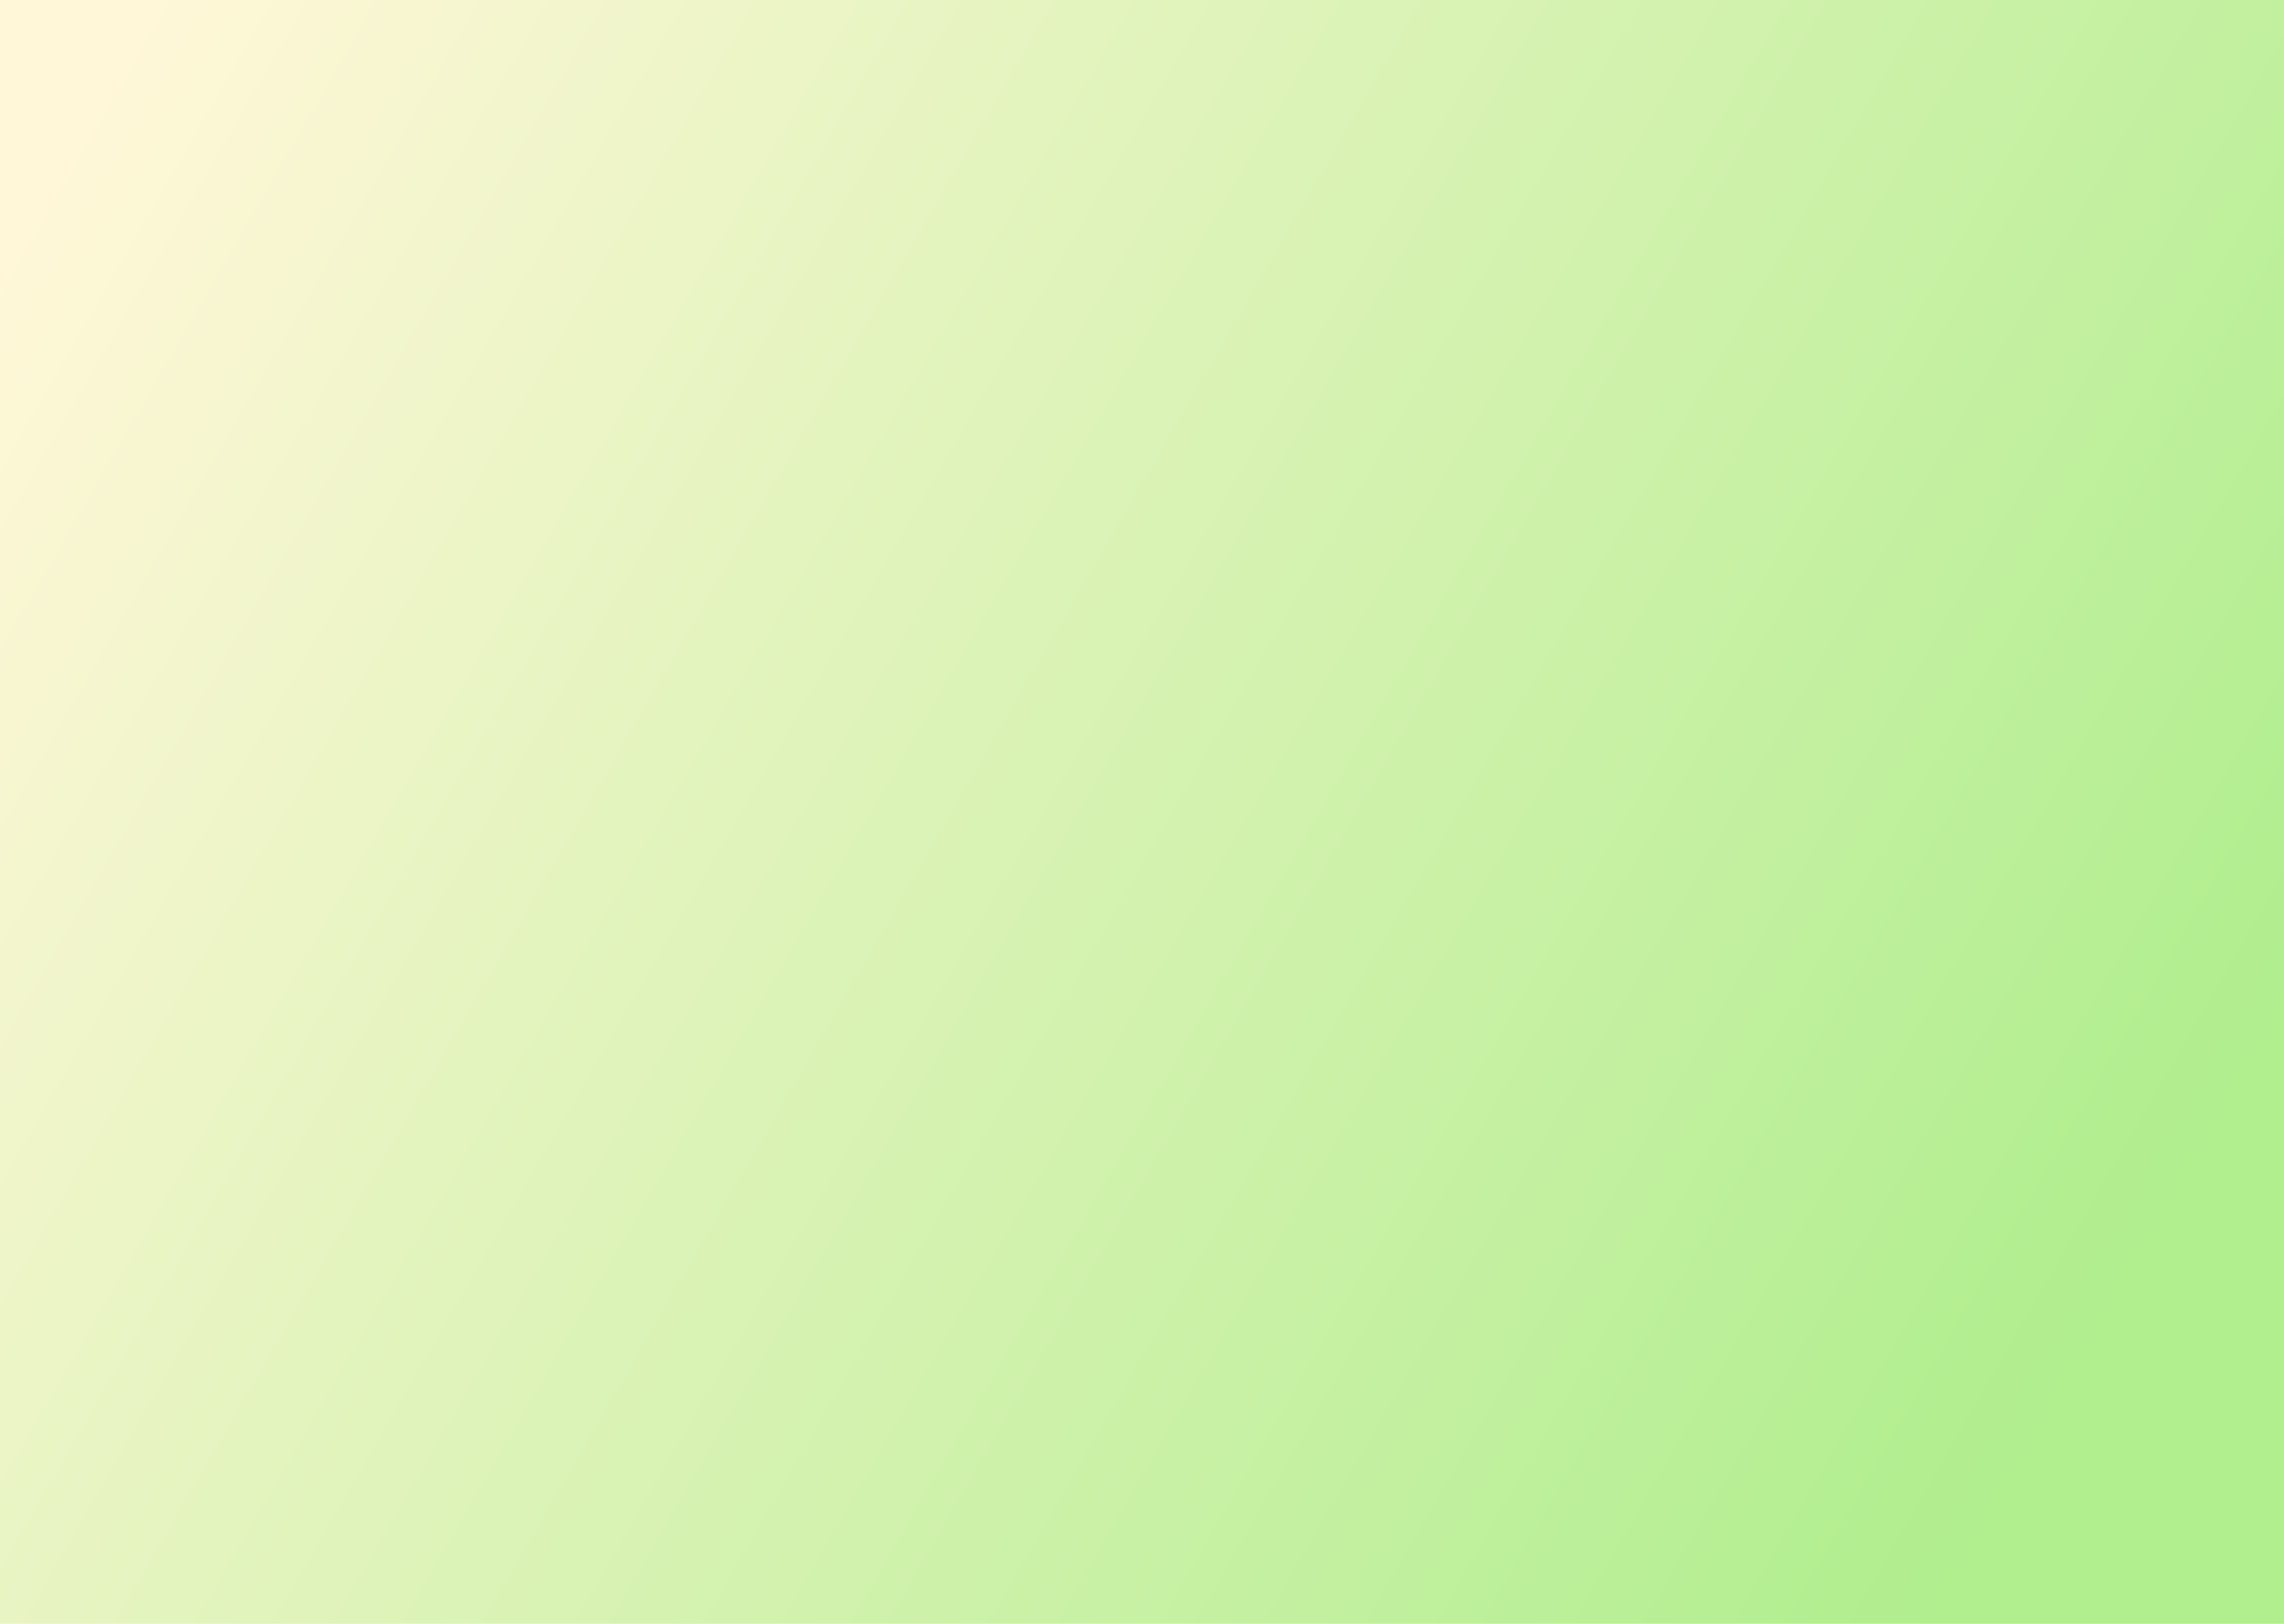
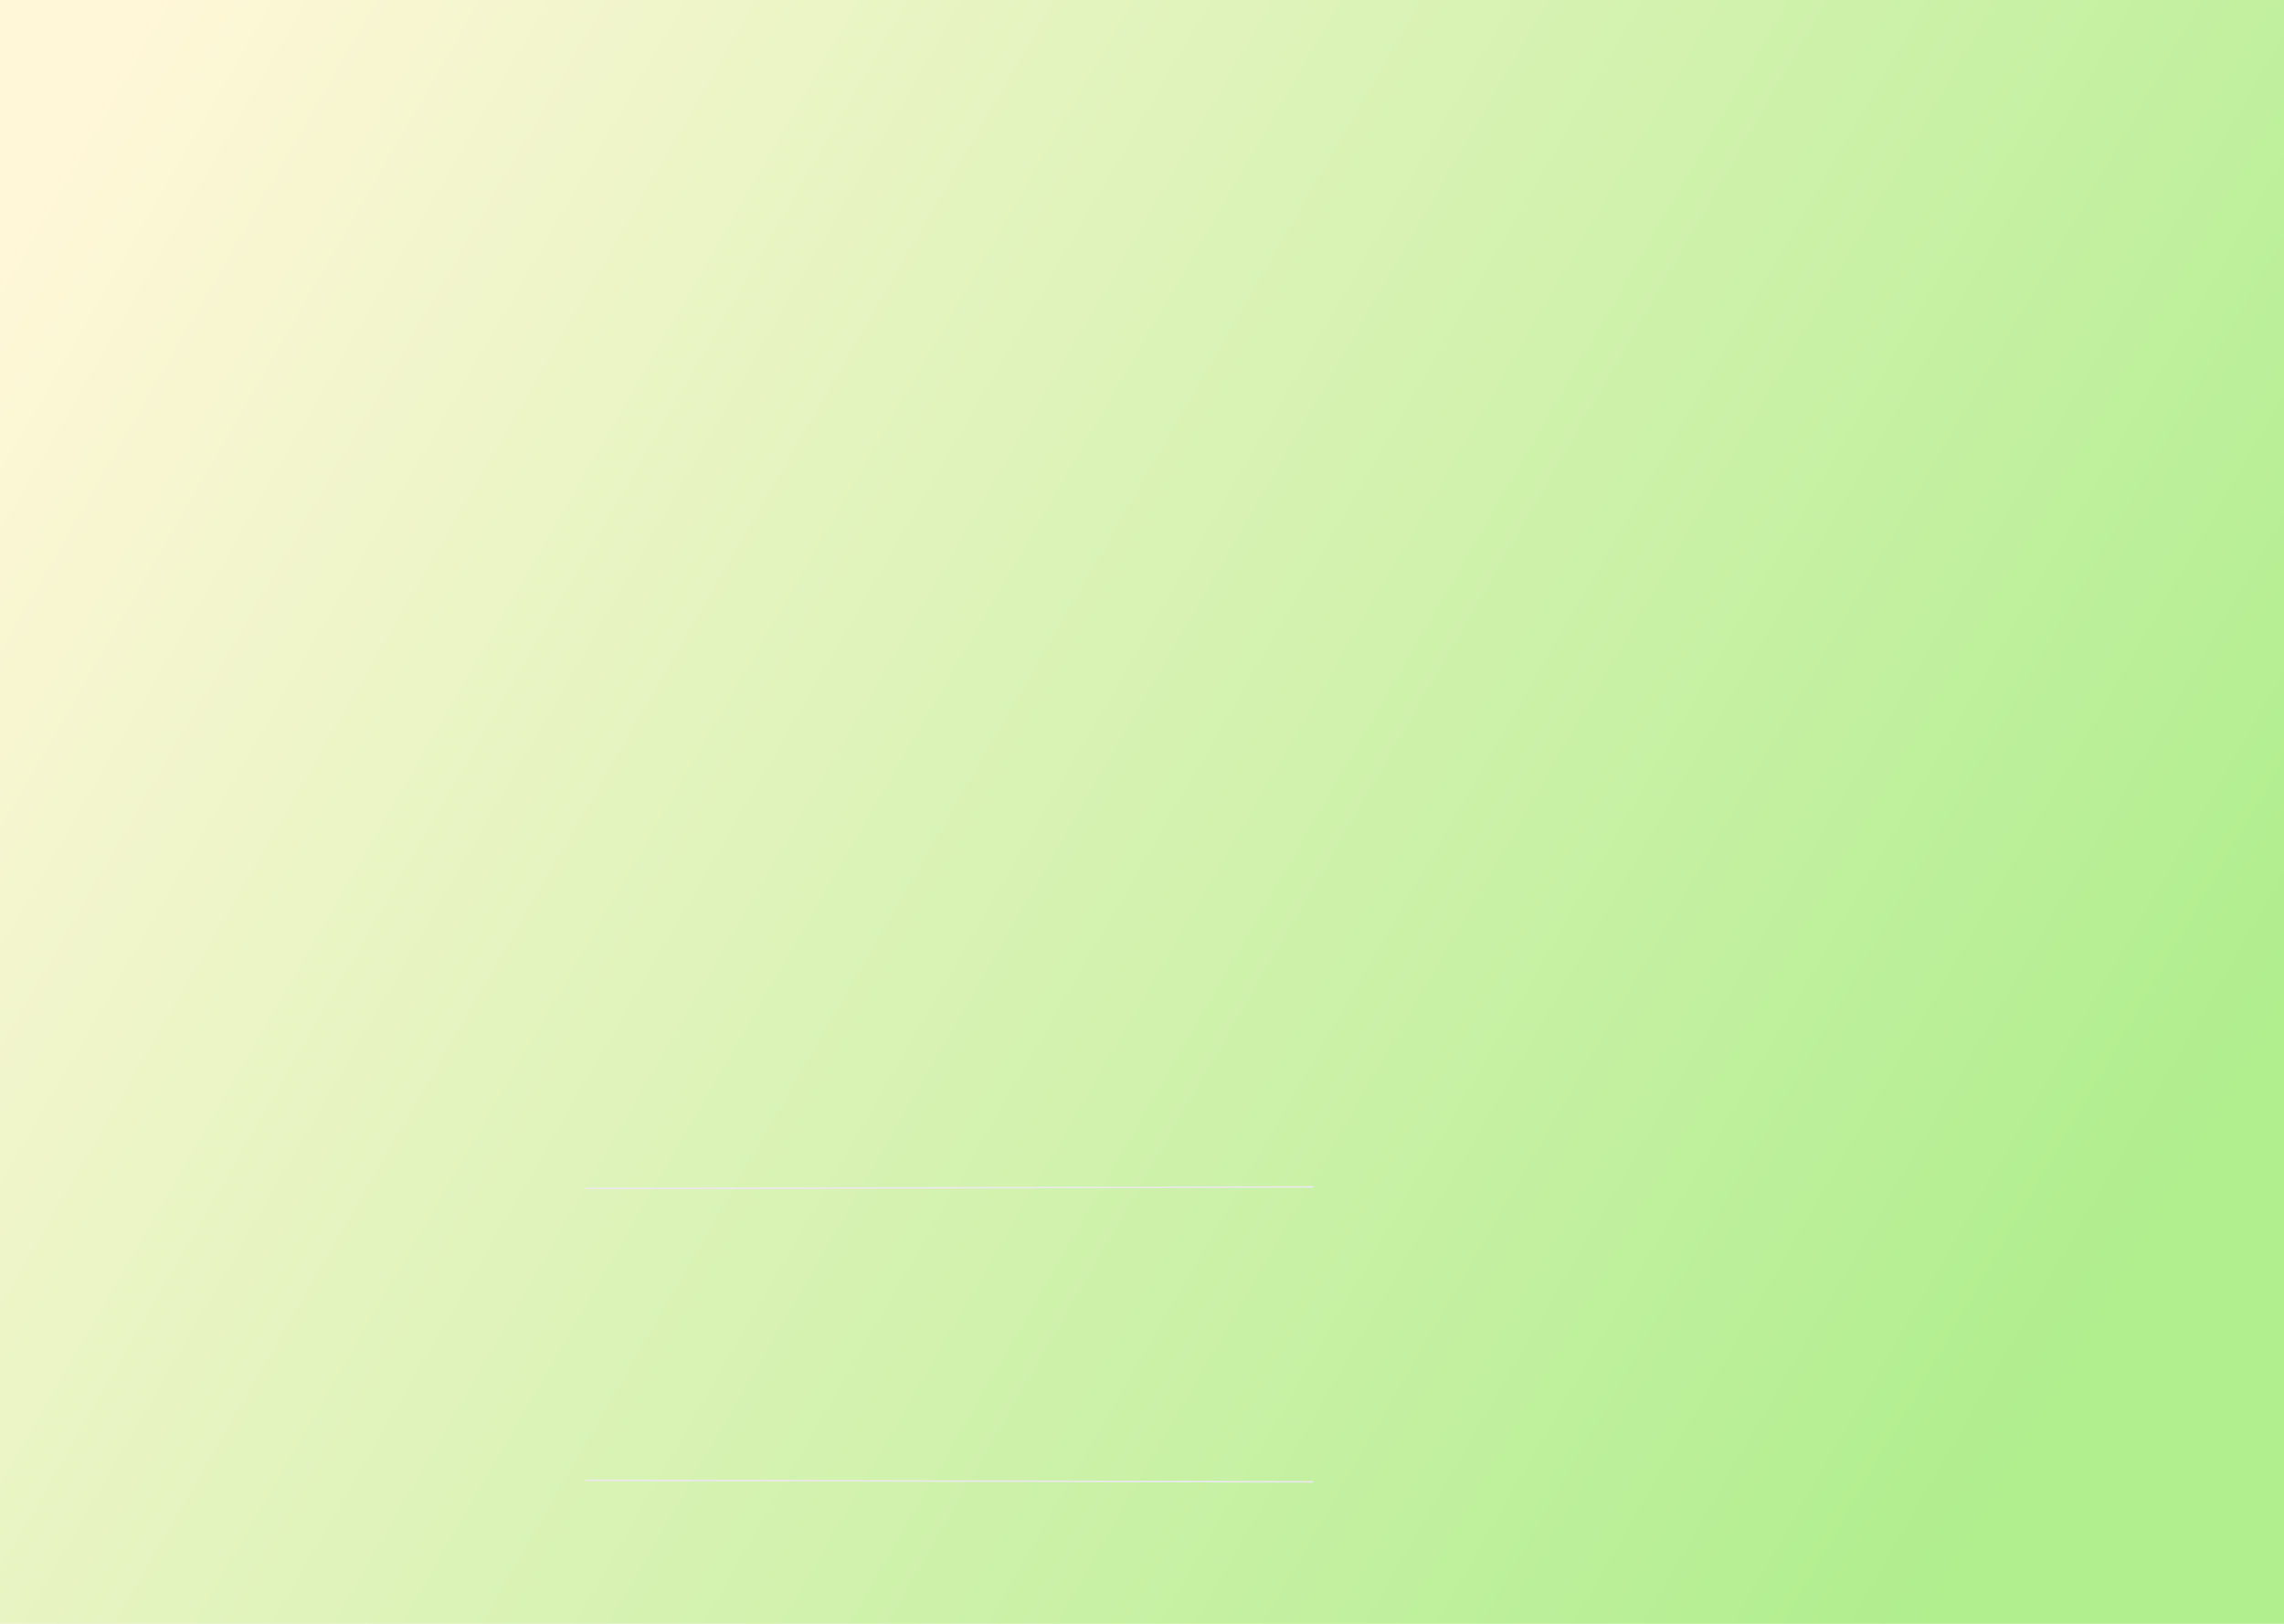
<svg xmlns="http://www.w3.org/2000/svg" width="1440" height="1024" viewBox="0 0 1440 1024" fill="none">
-   <rect width="1440" height="1024" fill="url(#paint0_linear_155_301)" />
+   <rect width="1440" height="1024" fill="url(#paint0_linear_155_206)" />
+   <line x1="368.999" y1="749.5" x2="827.998" y2="748.504" stroke="#E9E9E9" />
+   <line x1="369.001" y1="933.5" x2="828.001" y2="934.496" stroke="#E9E9E9" />
  <defs>
-     <linearGradient id="paint0_linear_155_301" x1="1306.54" y1="874.057" x2="20.808" y2="130.096" gradientUnits="userSpaceOnUse">
+     <linearGradient id="paint0_linear_155_206" x1="1306.54" y1="874.057" x2="20.808" y2="130.096" gradientUnits="userSpaceOnUse">
      <stop stop-color="#B0EE8E" />
      <stop offset="1" stop-color="#FFF7D8" />
    </linearGradient>
  </defs>
</svg>
